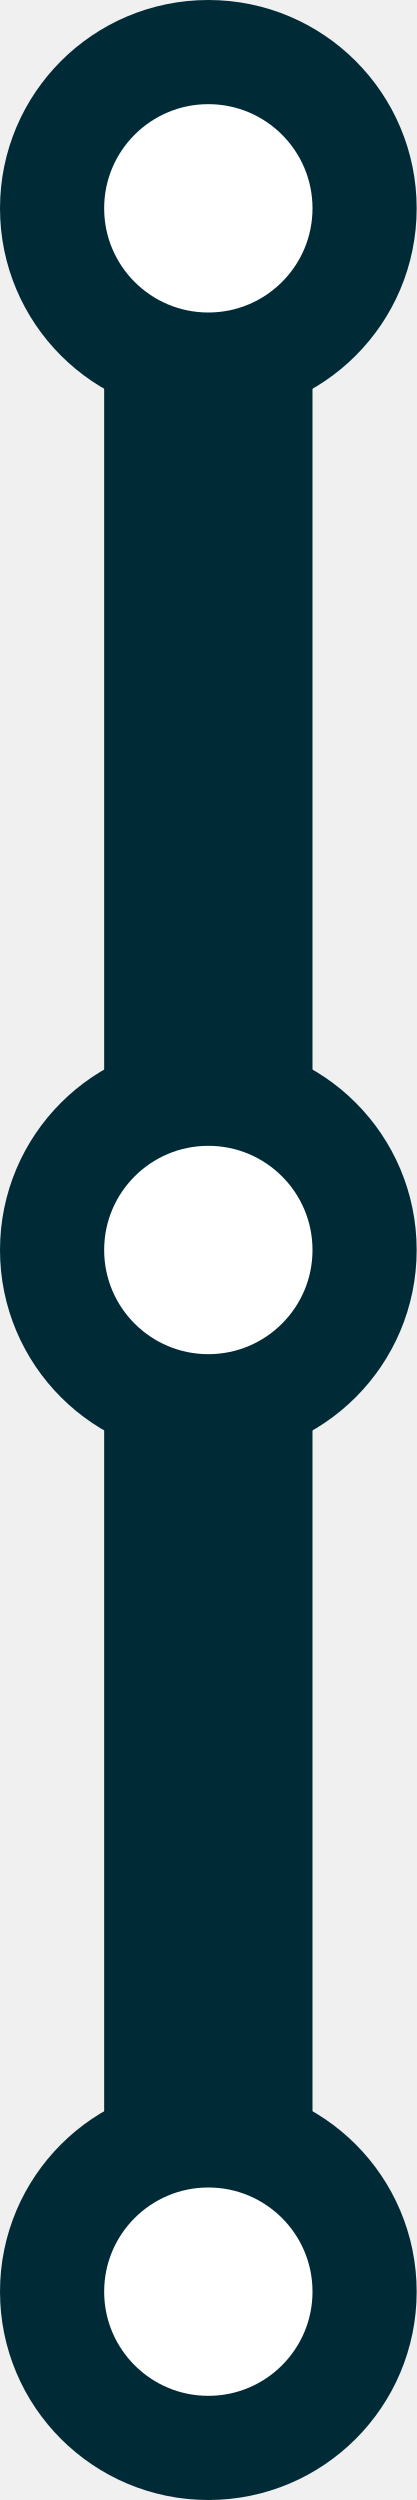
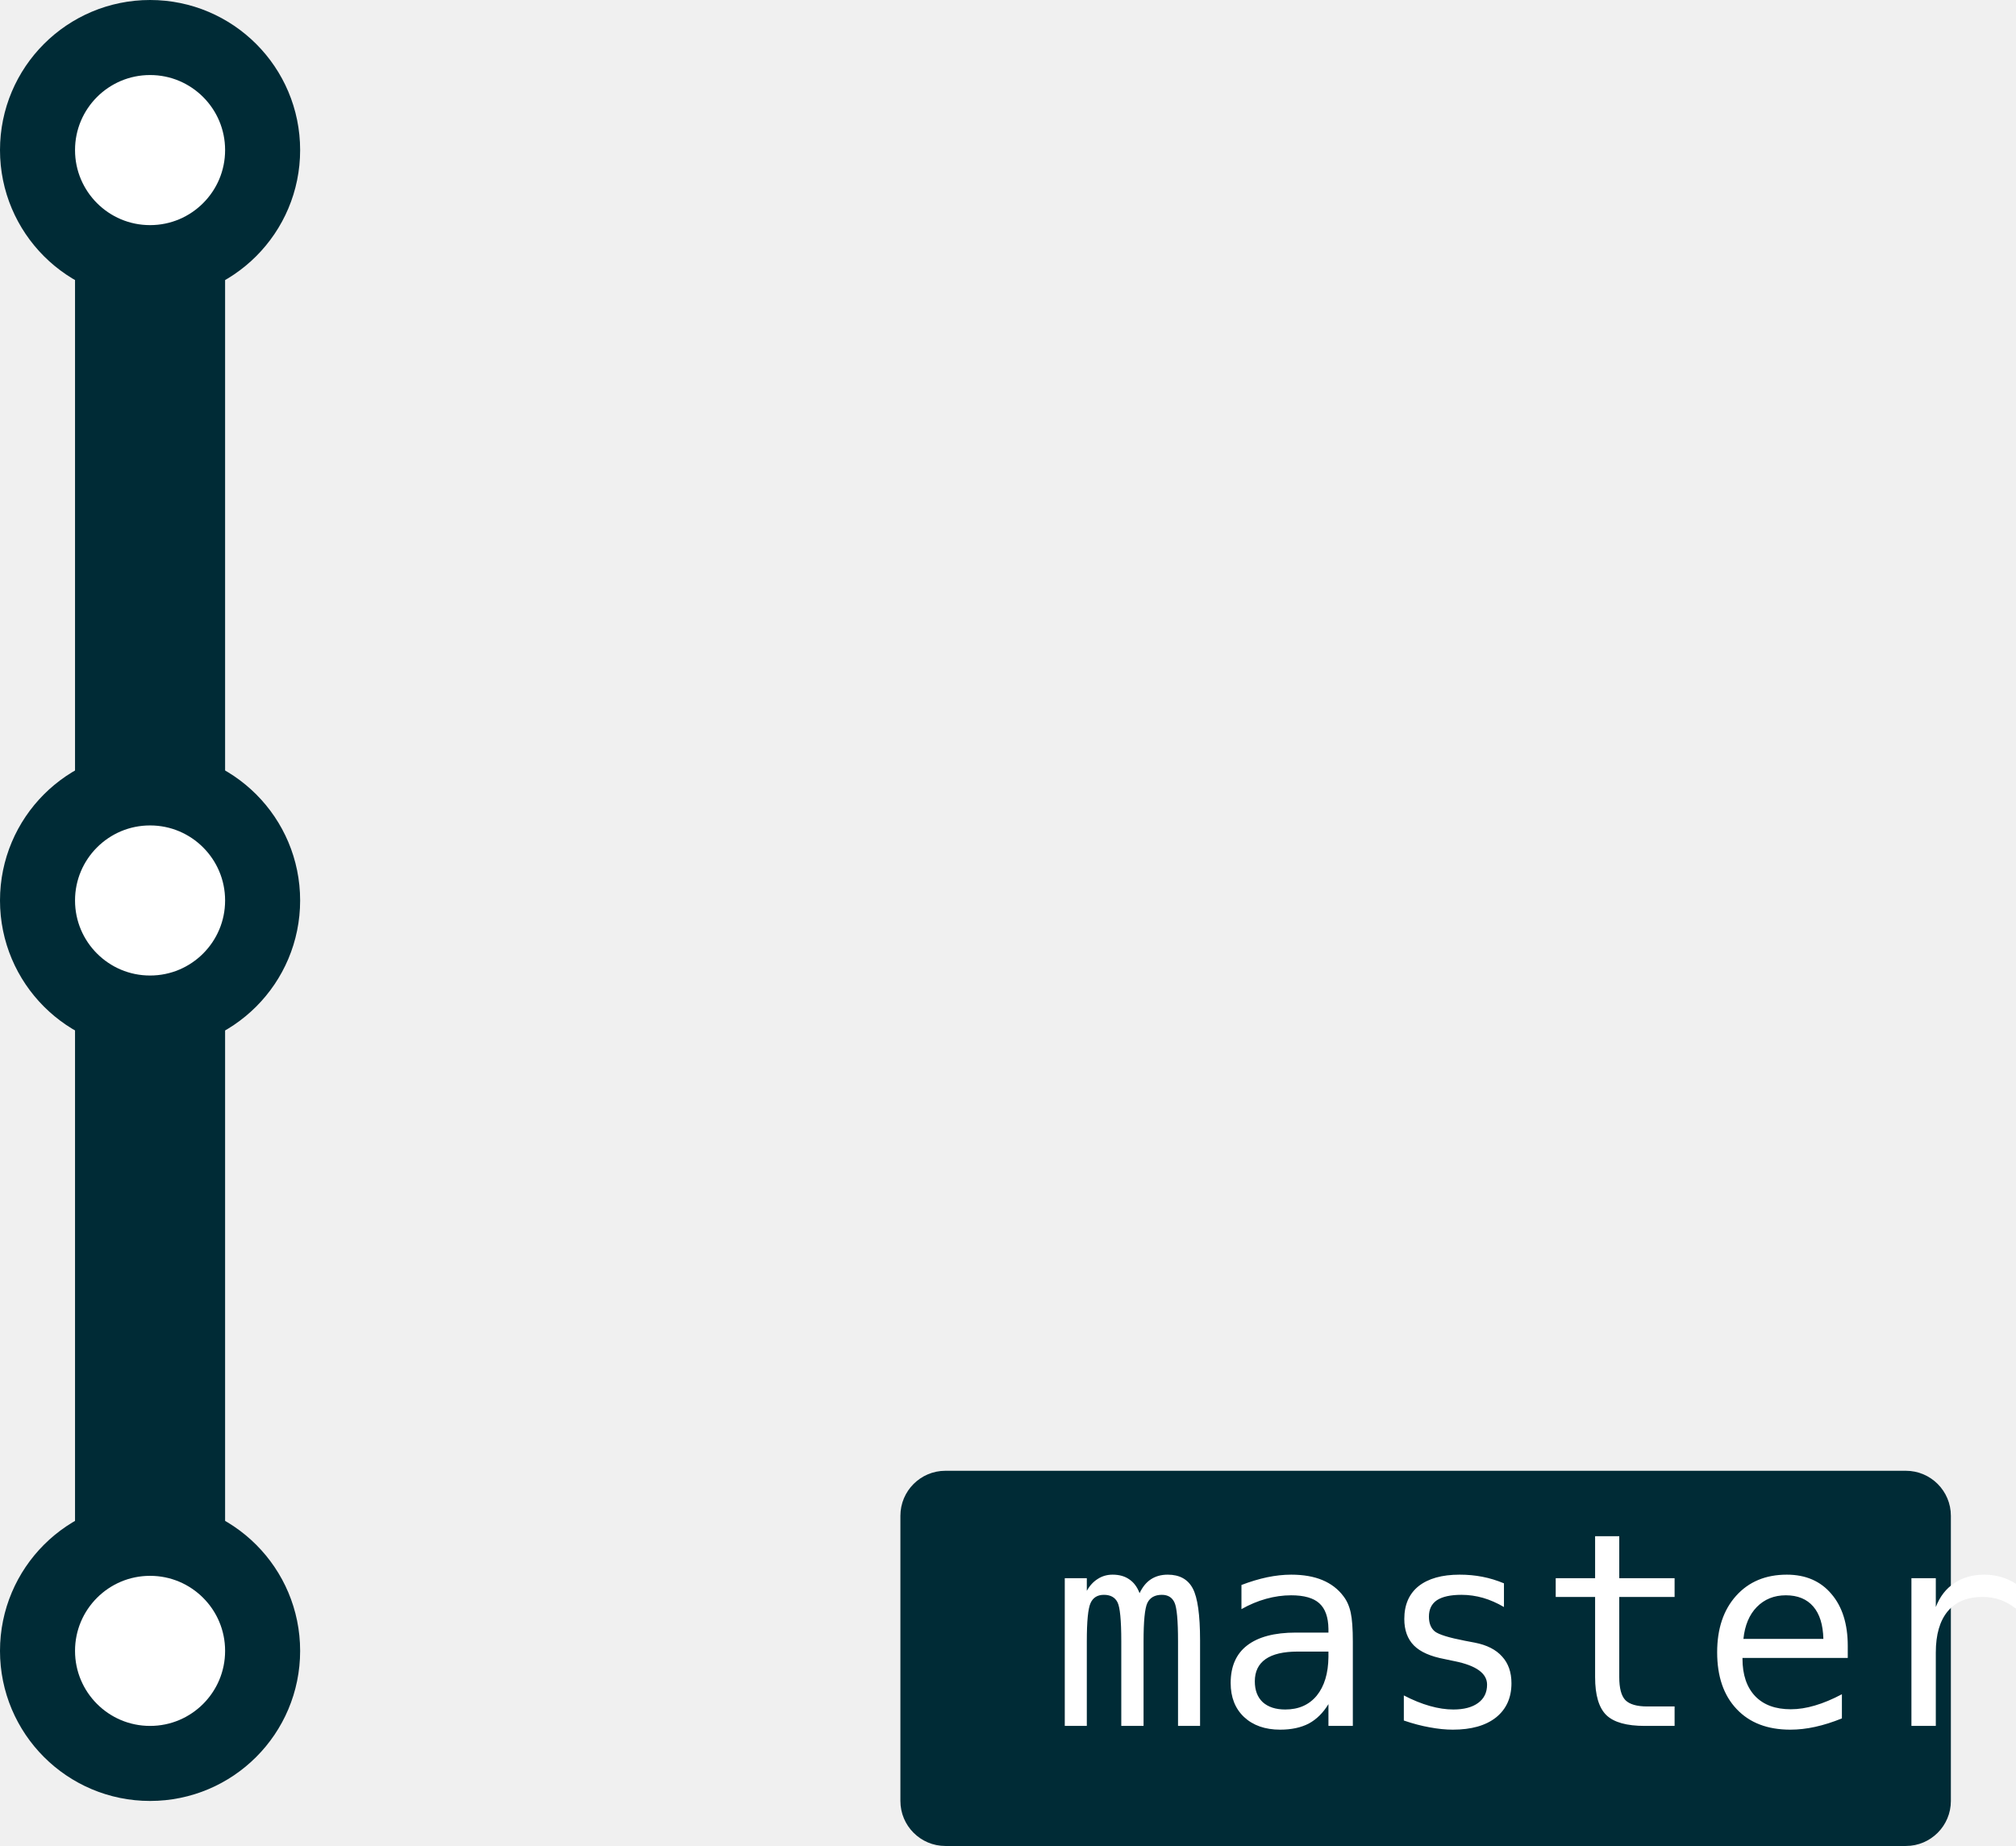
- <svg xmlns="http://www.w3.org/2000/svg" viewBox="-10 -10 20 120">
+ <svg xmlns="http://www.w3.org/2000/svg" transform="translate(10,10)">
  <style type="text/css">
.branch {
-     fill: none;
-     stroke-width: 10;
+ 	fill: none;
+ 	stroke-width: 10;
}
.commit {
-     fill: #fff;
-     stroke-width: 5;
+ 	fill: #fff;
+ 	stroke-width: 5;
}
- .branch-master {stroke: #002b36}
+ .label-tag {
+ 	fill: #333;
+ }
+ .label-rect {
+ 	stroke: none;
+ }
+ .label-text {
+ 	font-family: Inconsolata, Consolas, monospace;
+ 	font-size: 1.5em;
+ 	fill: #fff;
+ 	stroke: none;
+ }
+ .branch-master {stroke: #002b36; fill: #002b36}
</style>
  <g class="branch-master">
    <path class="branch" d="M0,0 L0,100" />
    <circle class="commit" cx="0" cy="0" r="7.5" />
    <circle class="commit" cx="0" cy="50" r="7.5" />
    <circle class="commit" cx="0" cy="100" r="7.5" />
+     <g class="label-branch" transform="translate(50,100)">
+       <rect x="0" y="-12" width="70" height="25" rx="3" class="label-rect" />
+       <text x="10" y="5" class="label-text">master</text>
+     </g>
  </g>
</svg>
